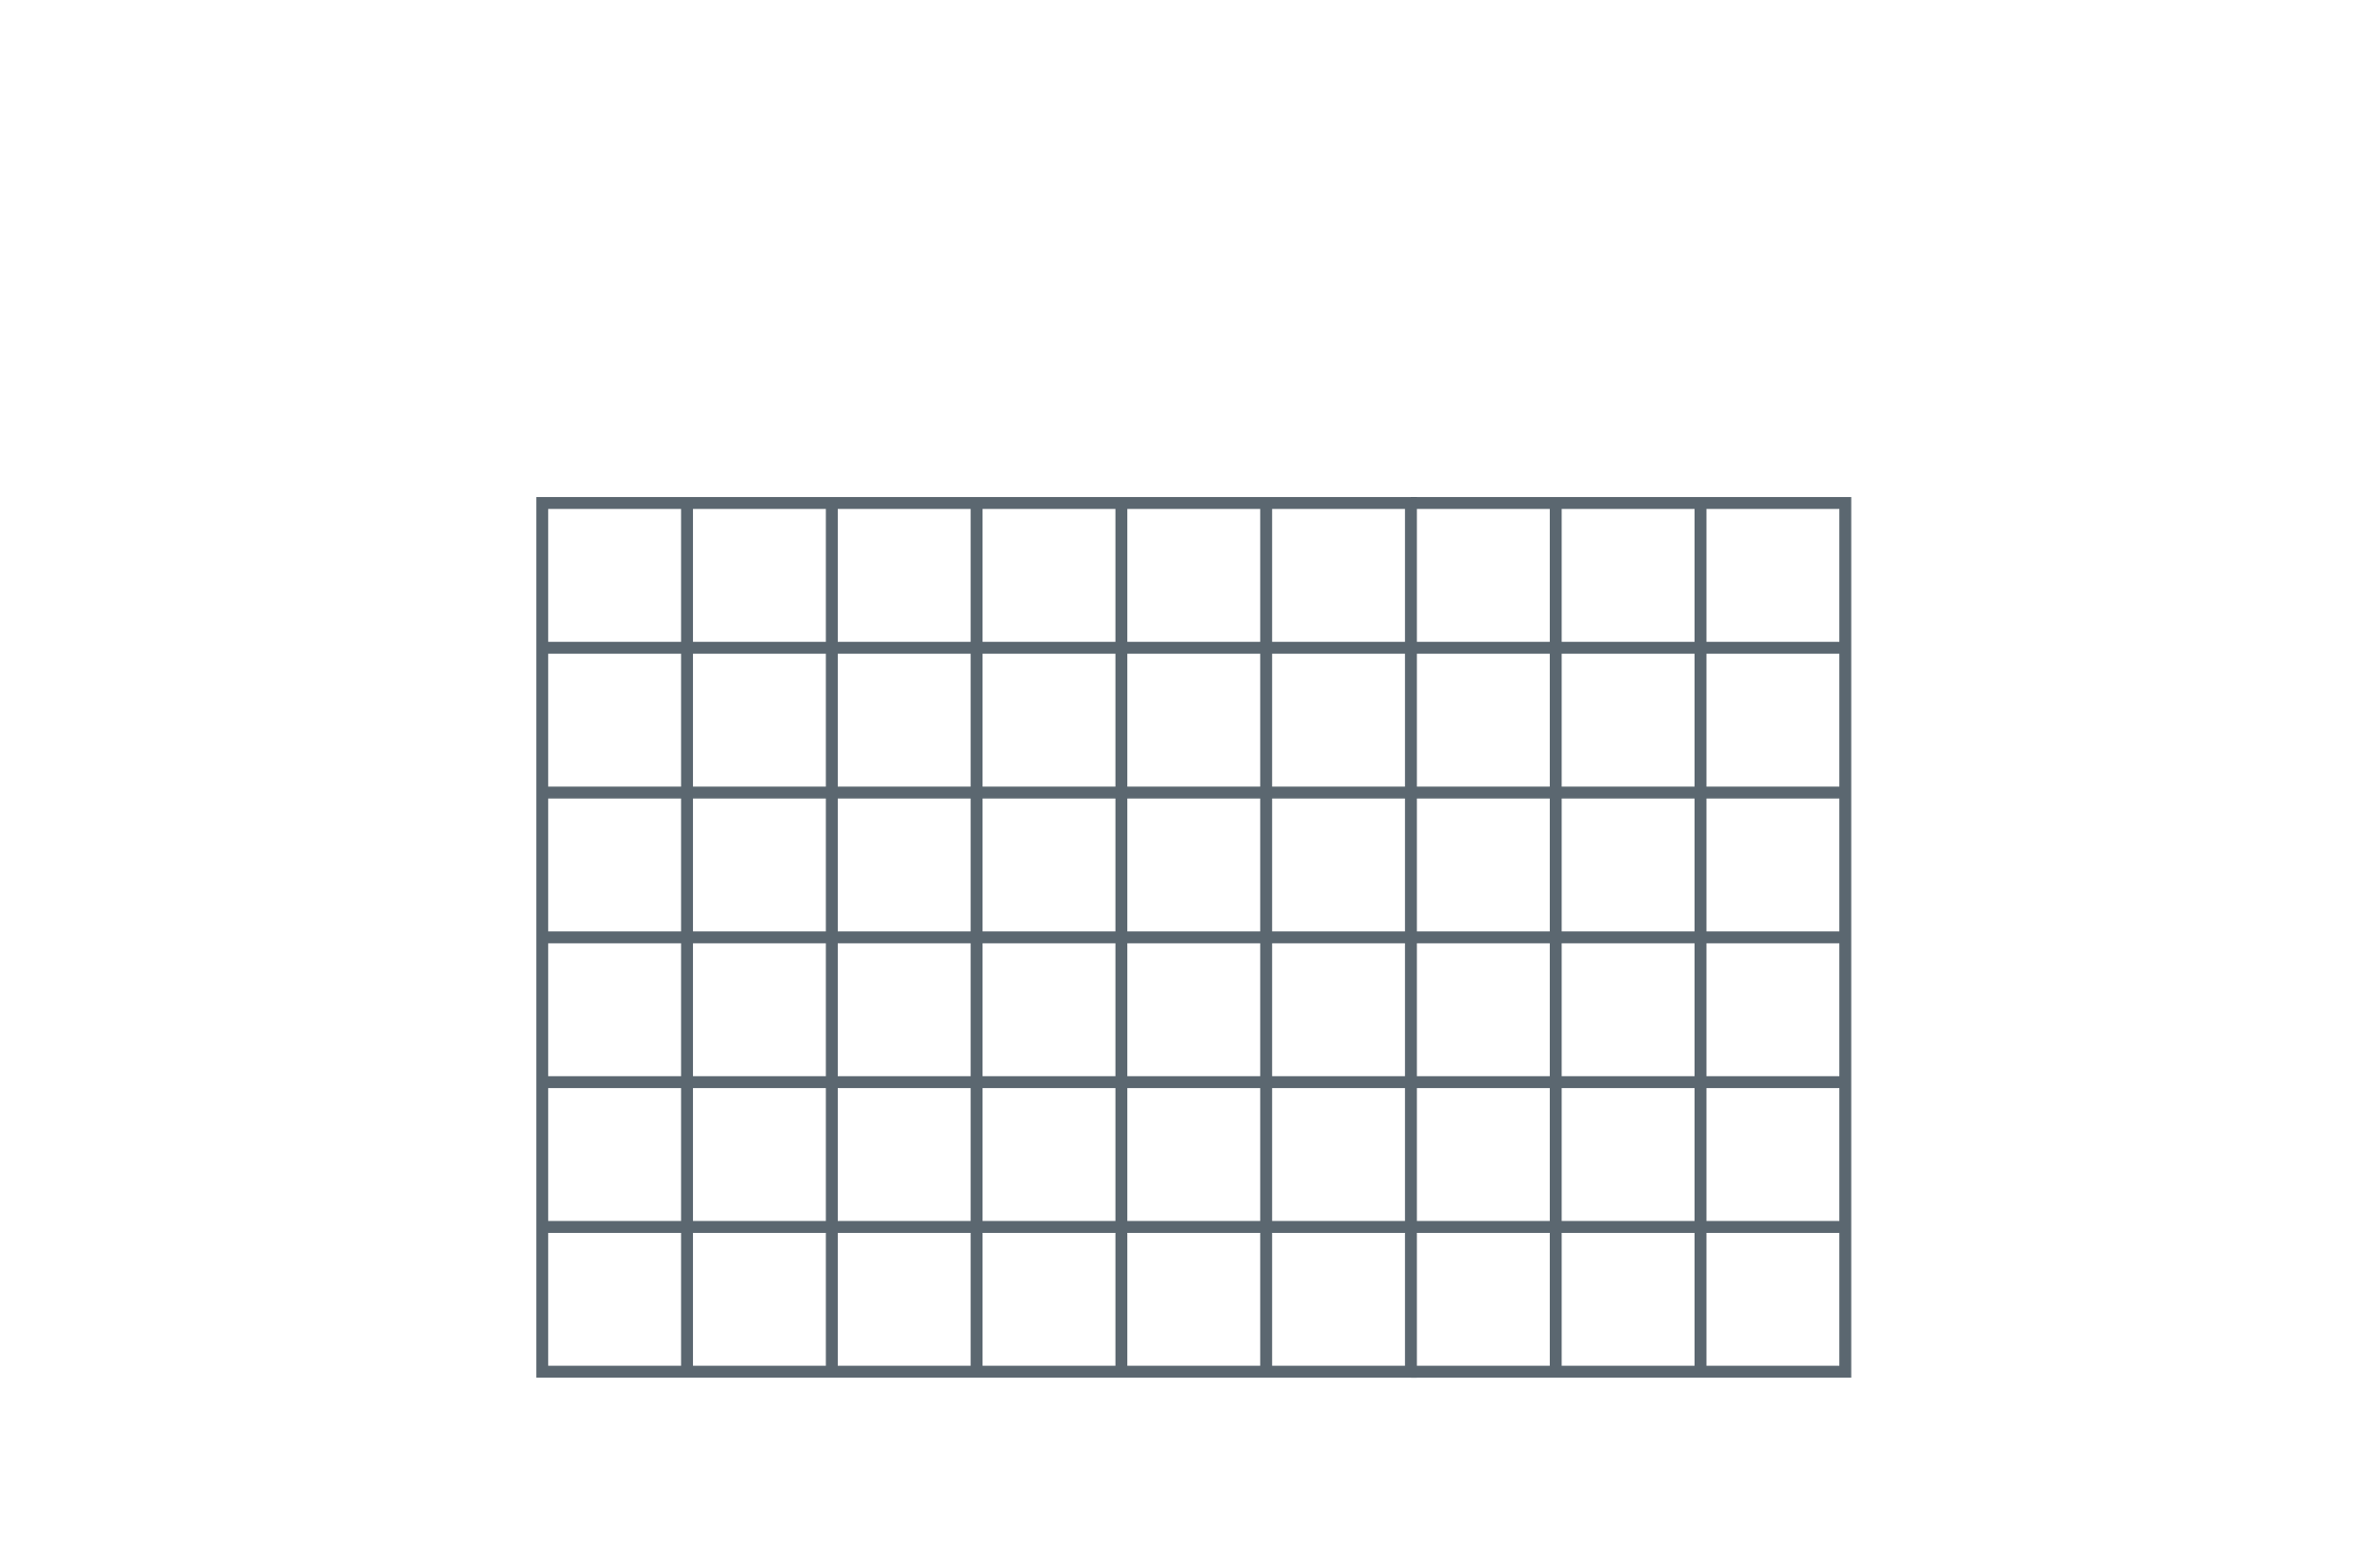
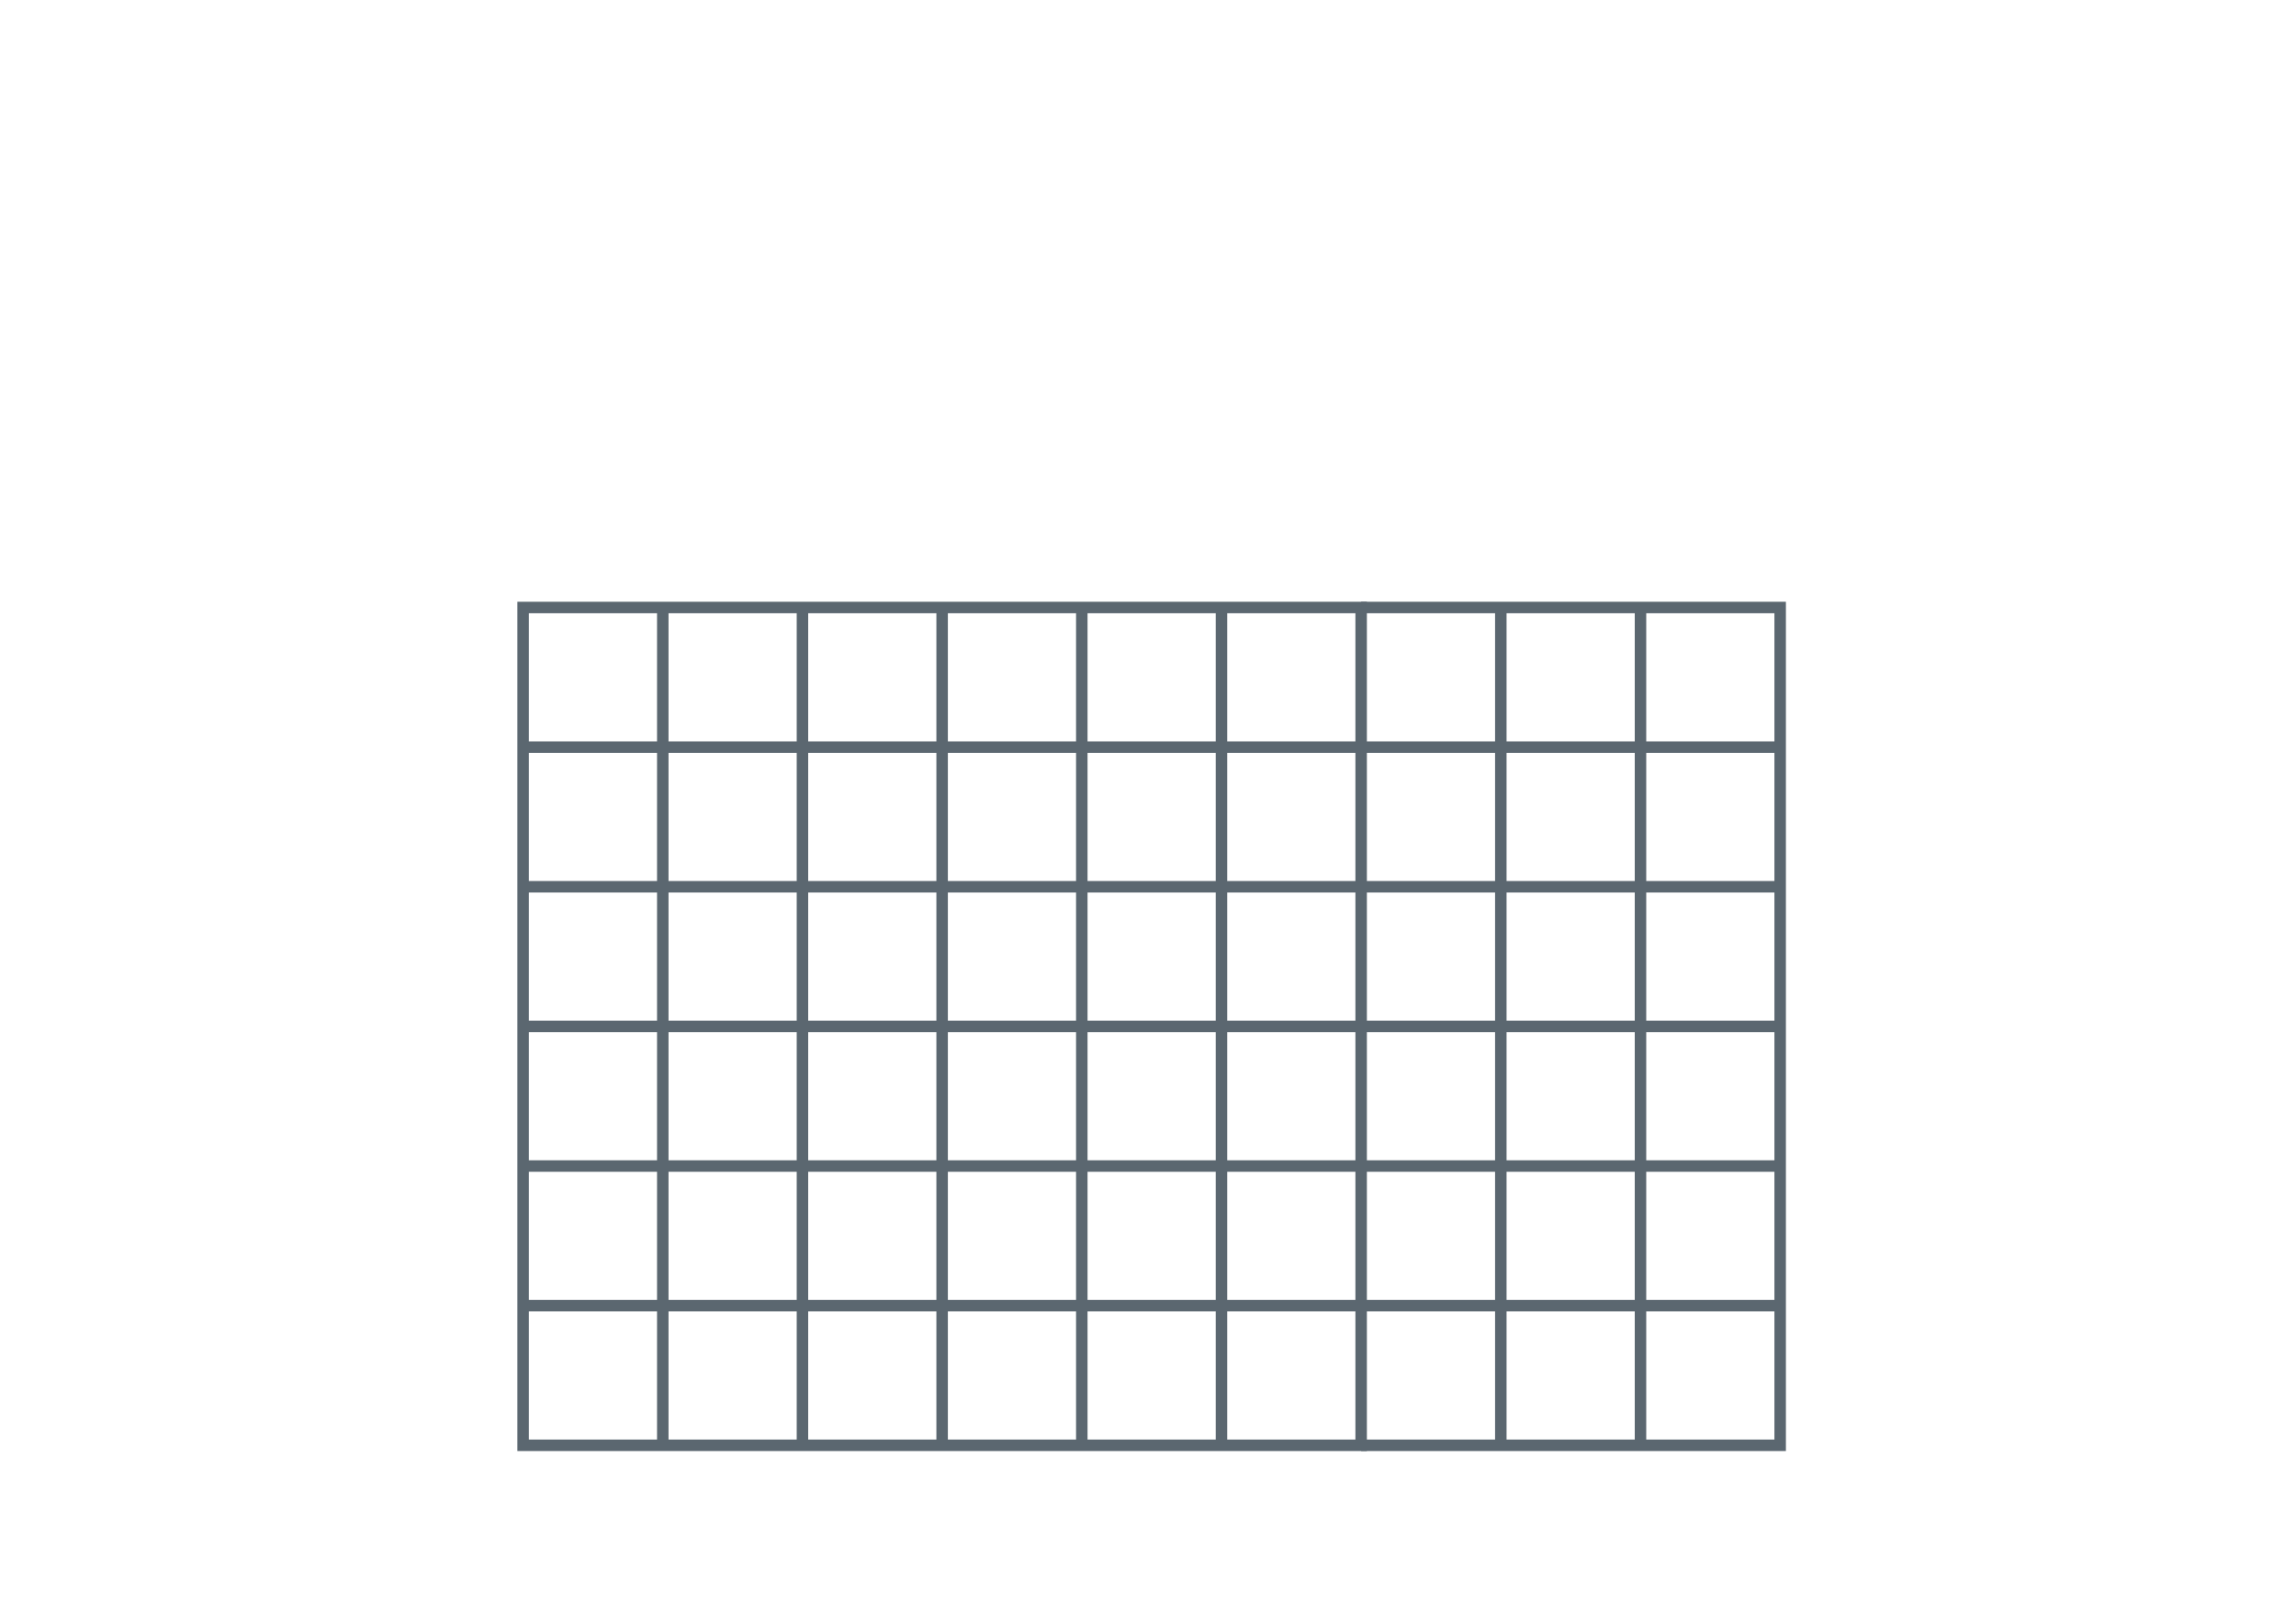
- <svg xmlns="http://www.w3.org/2000/svg" width="300" height="195" viewBox="0 0 300 195" fill="none">
-   <path d="M177.85 63.4H68.35V172.9H177.85V63.4Z" stroke="#5B6770" stroke-width="1.5" stroke-miterlimit="10" />
-   <path d="M68.35 154.65H177.85" stroke="#5B6770" stroke-width="1.5" stroke-miterlimit="10" />
-   <path d="M68.35 136.4H177.85" stroke="#5B6770" stroke-width="1.5" stroke-miterlimit="10" />
-   <path d="M68.35 118.15H177.85" stroke="#5B6770" stroke-width="1.5" stroke-miterlimit="10" />
-   <path d="M68.35 99.9H177.85" stroke="#5B6770" stroke-width="1.5" stroke-miterlimit="10" />
-   <path d="M68.35 81.65H177.85" stroke="#5B6770" stroke-width="1.5" stroke-miterlimit="10" />
-   <path d="M159.6 63.4V172.9" stroke="#5B6770" stroke-width="1.5" stroke-miterlimit="10" />
-   <path d="M141.35 63.4V172.9" stroke="#5B6770" stroke-width="1.5" stroke-miterlimit="10" />
-   <path d="M123.1 63.4V172.9" stroke="#5B6770" stroke-width="1.5" stroke-miterlimit="10" />
-   <path d="M104.85 63.4V172.9" stroke="#5B6770" stroke-width="1.5" stroke-miterlimit="10" />
-   <path d="M86.6 63.4V172.9" stroke="#5B6770" stroke-width="1.5" stroke-miterlimit="10" />
-   <path d="M177.85 63.4H232.6V172.9H177.85" stroke="#5B6770" stroke-width="1.5" stroke-miterlimit="10" />
-   <path d="M177.85 154.65H232.6" stroke="#5B6770" stroke-width="1.5" stroke-miterlimit="10" />
-   <path d="M177.85 136.4H232.6" stroke="#5B6770" stroke-width="1.5" stroke-miterlimit="10" />
-   <path d="M177.85 118.15H232.6" stroke="#5B6770" stroke-width="1.5" stroke-miterlimit="10" />
-   <path d="M177.85 99.9H232.6" stroke="#5B6770" stroke-width="1.5" stroke-miterlimit="10" />
-   <path d="M177.85 81.65H232.6" stroke="#5B6770" stroke-width="1.5" stroke-miterlimit="10" />
-   <path d="M214.35 63.4V172.9" stroke="#5B6770" stroke-width="1.5" stroke-miterlimit="10" />
-   <path d="M196.1 63.4V172.9" stroke="#5B6770" stroke-width="1.5" stroke-miterlimit="10" />
+ <svg xmlns="http://www.w3.org/2000/svg" width="300" height="211" viewBox="0 0 300 211" fill="none">
+   <path d="M177.85 79.4H68.35V188.9H177.85V79.4Z" stroke="#5B6770" stroke-width="1.5" stroke-miterlimit="10" />
+   <path d="M68.35 170.65H177.85" stroke="#5B6770" stroke-width="1.5" stroke-miterlimit="10" />
+   <path d="M68.35 152.4H177.85" stroke="#5B6770" stroke-width="1.5" stroke-miterlimit="10" />
+   <path d="M68.35 134.15H177.85" stroke="#5B6770" stroke-width="1.5" stroke-miterlimit="10" />
+   <path d="M68.35 115.9H177.85" stroke="#5B6770" stroke-width="1.5" stroke-miterlimit="10" />
+   <path d="M68.35 97.65H177.85" stroke="#5B6770" stroke-width="1.5" stroke-miterlimit="10" />
+   <path d="M159.6 79.4V188.9" stroke="#5B6770" stroke-width="1.5" stroke-miterlimit="10" />
+   <path d="M141.35 79.4V188.9" stroke="#5B6770" stroke-width="1.5" stroke-miterlimit="10" />
+   <path d="M123.1 79.4V188.9" stroke="#5B6770" stroke-width="1.5" stroke-miterlimit="10" />
+   <path d="M104.85 79.4V188.9" stroke="#5B6770" stroke-width="1.5" stroke-miterlimit="10" />
+   <path d="M86.6 79.4V188.9" stroke="#5B6770" stroke-width="1.5" stroke-miterlimit="10" />
+   <path d="M177.85 79.4H232.6V188.9H177.85" stroke="#5B6770" stroke-width="1.5" stroke-miterlimit="10" />
+   <path d="M177.85 170.65H232.6" stroke="#5B6770" stroke-width="1.5" stroke-miterlimit="10" />
+   <path d="M177.85 152.4H232.6" stroke="#5B6770" stroke-width="1.5" stroke-miterlimit="10" />
+   <path d="M177.85 134.15H232.6" stroke="#5B6770" stroke-width="1.5" stroke-miterlimit="10" />
+   <path d="M177.85 115.9H232.6" stroke="#5B6770" stroke-width="1.5" stroke-miterlimit="10" />
+   <path d="M177.85 97.65H232.6" stroke="#5B6770" stroke-width="1.5" stroke-miterlimit="10" />
+   <path d="M214.35 79.4V188.9" stroke="#5B6770" stroke-width="1.5" stroke-miterlimit="10" />
+   <path d="M196.1 79.4V188.9" stroke="#5B6770" stroke-width="1.5" stroke-miterlimit="10" />
</svg>
